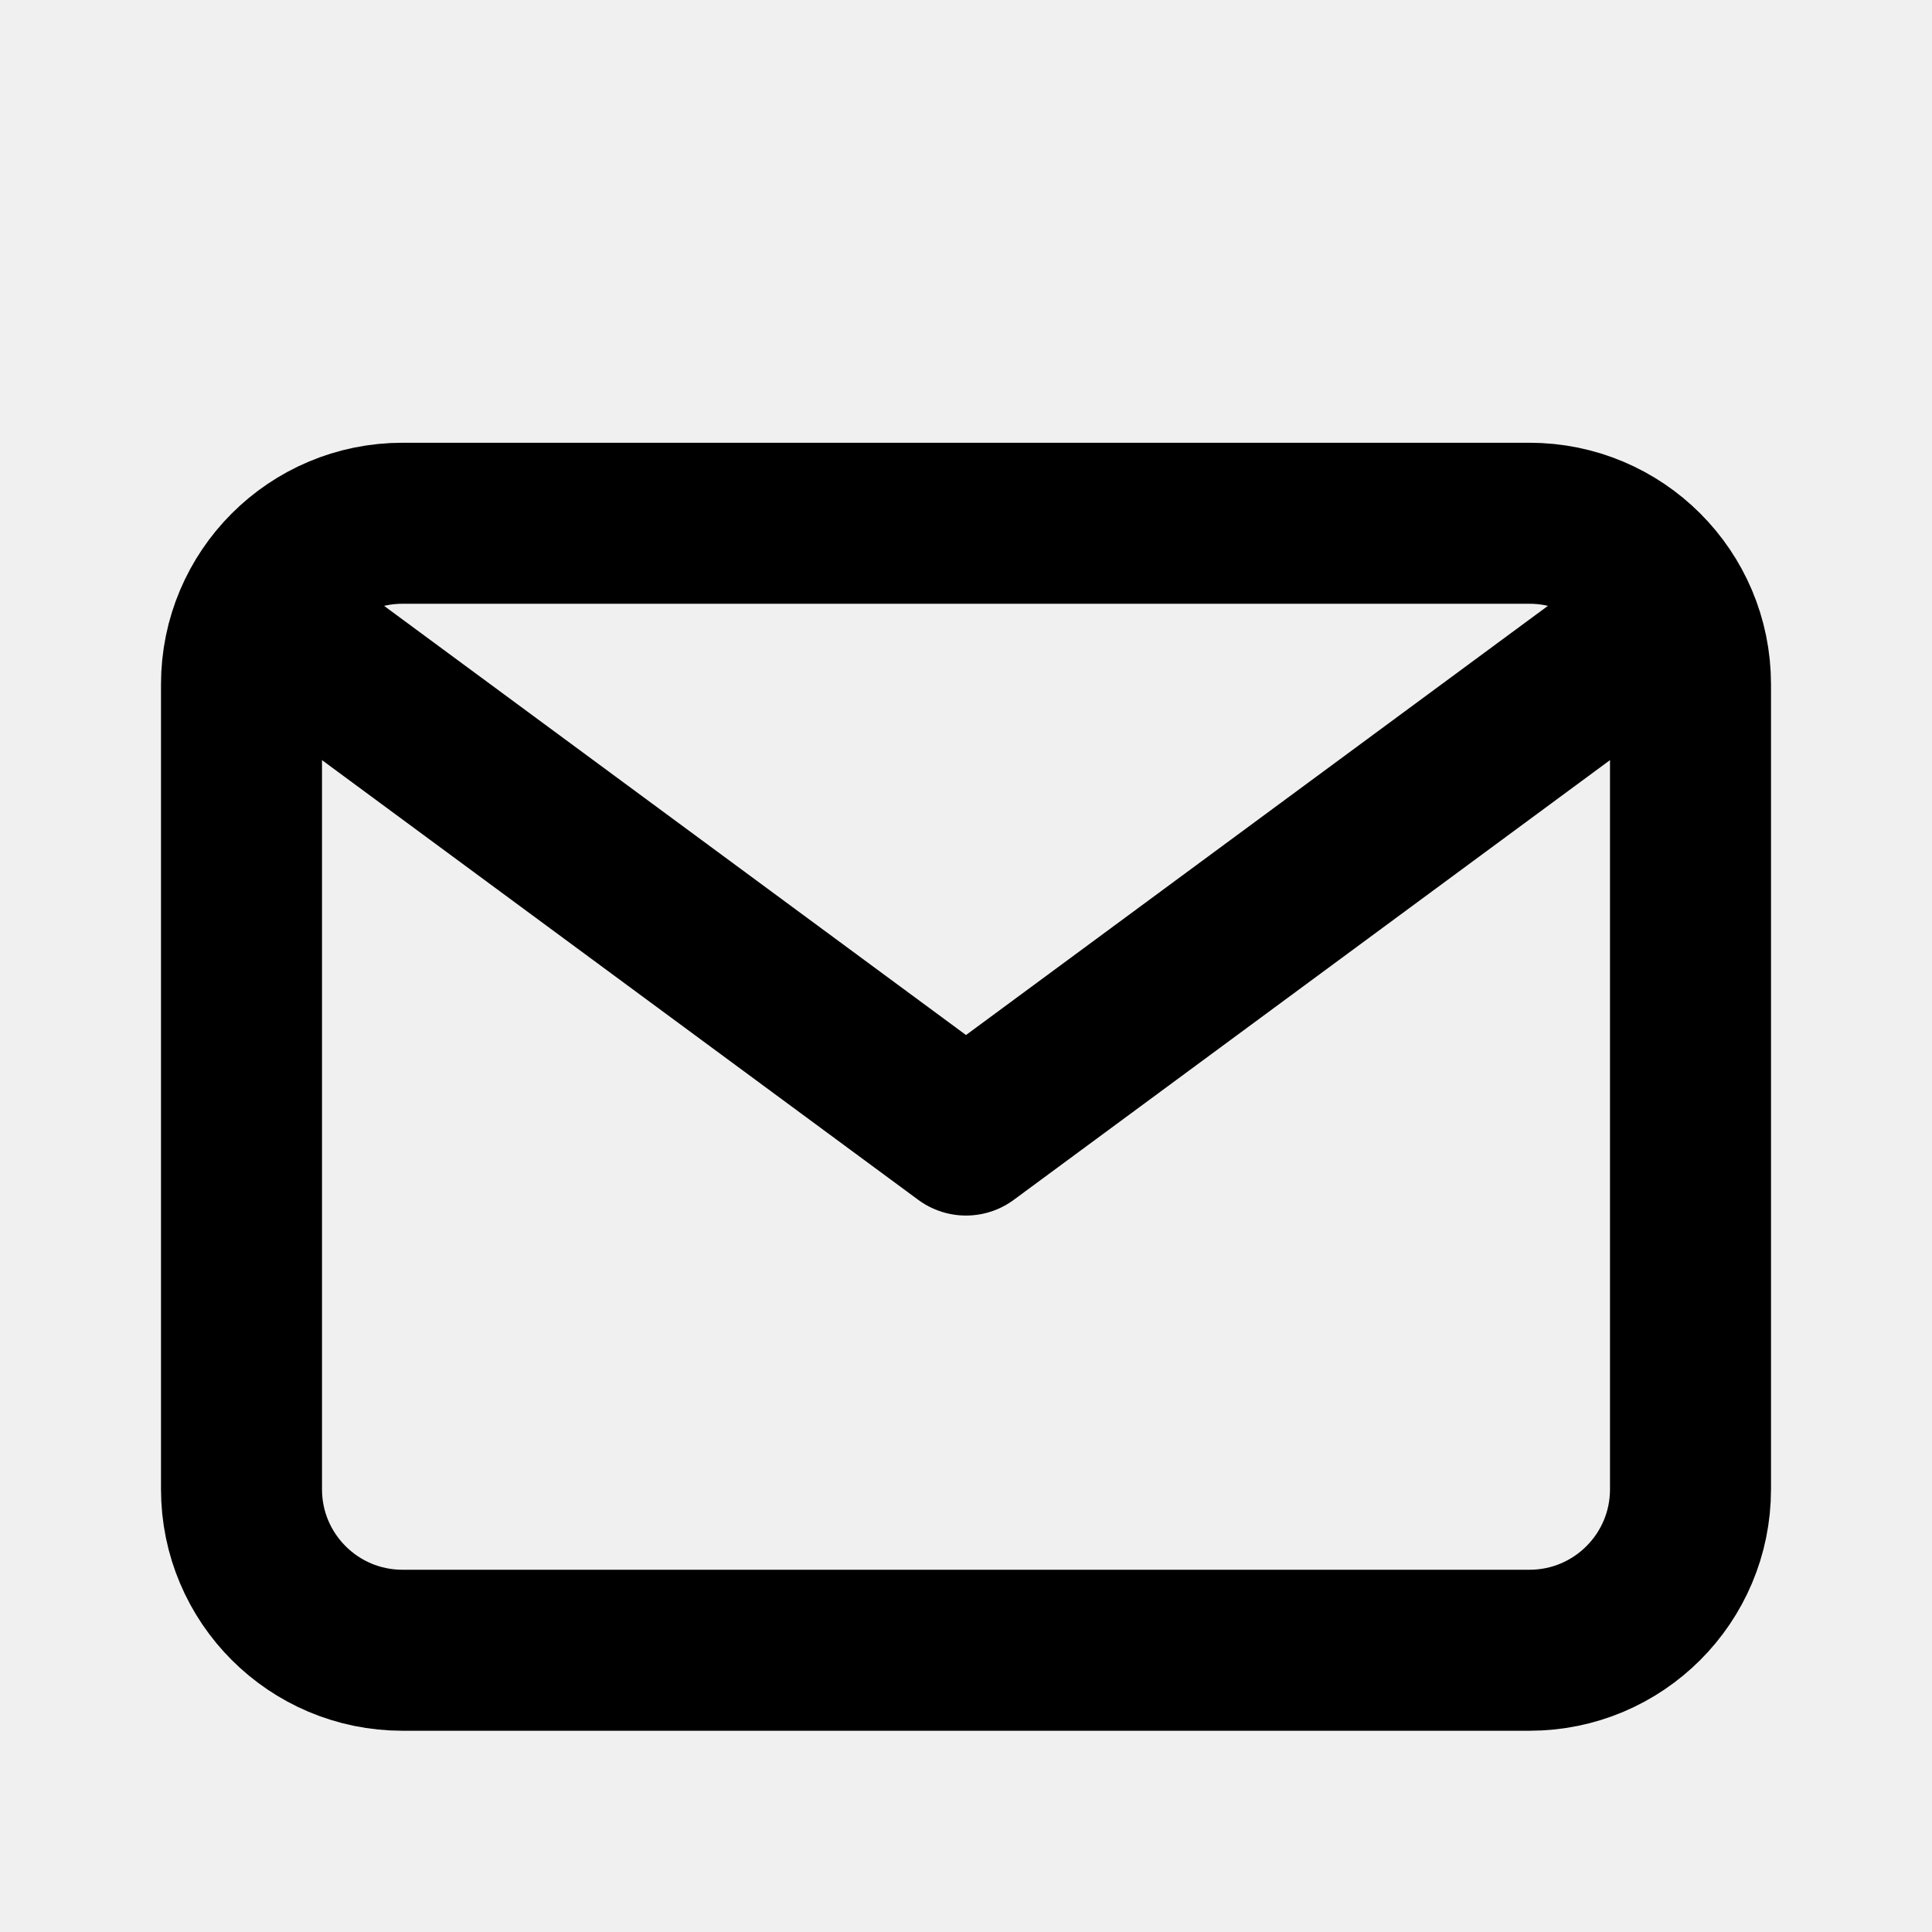
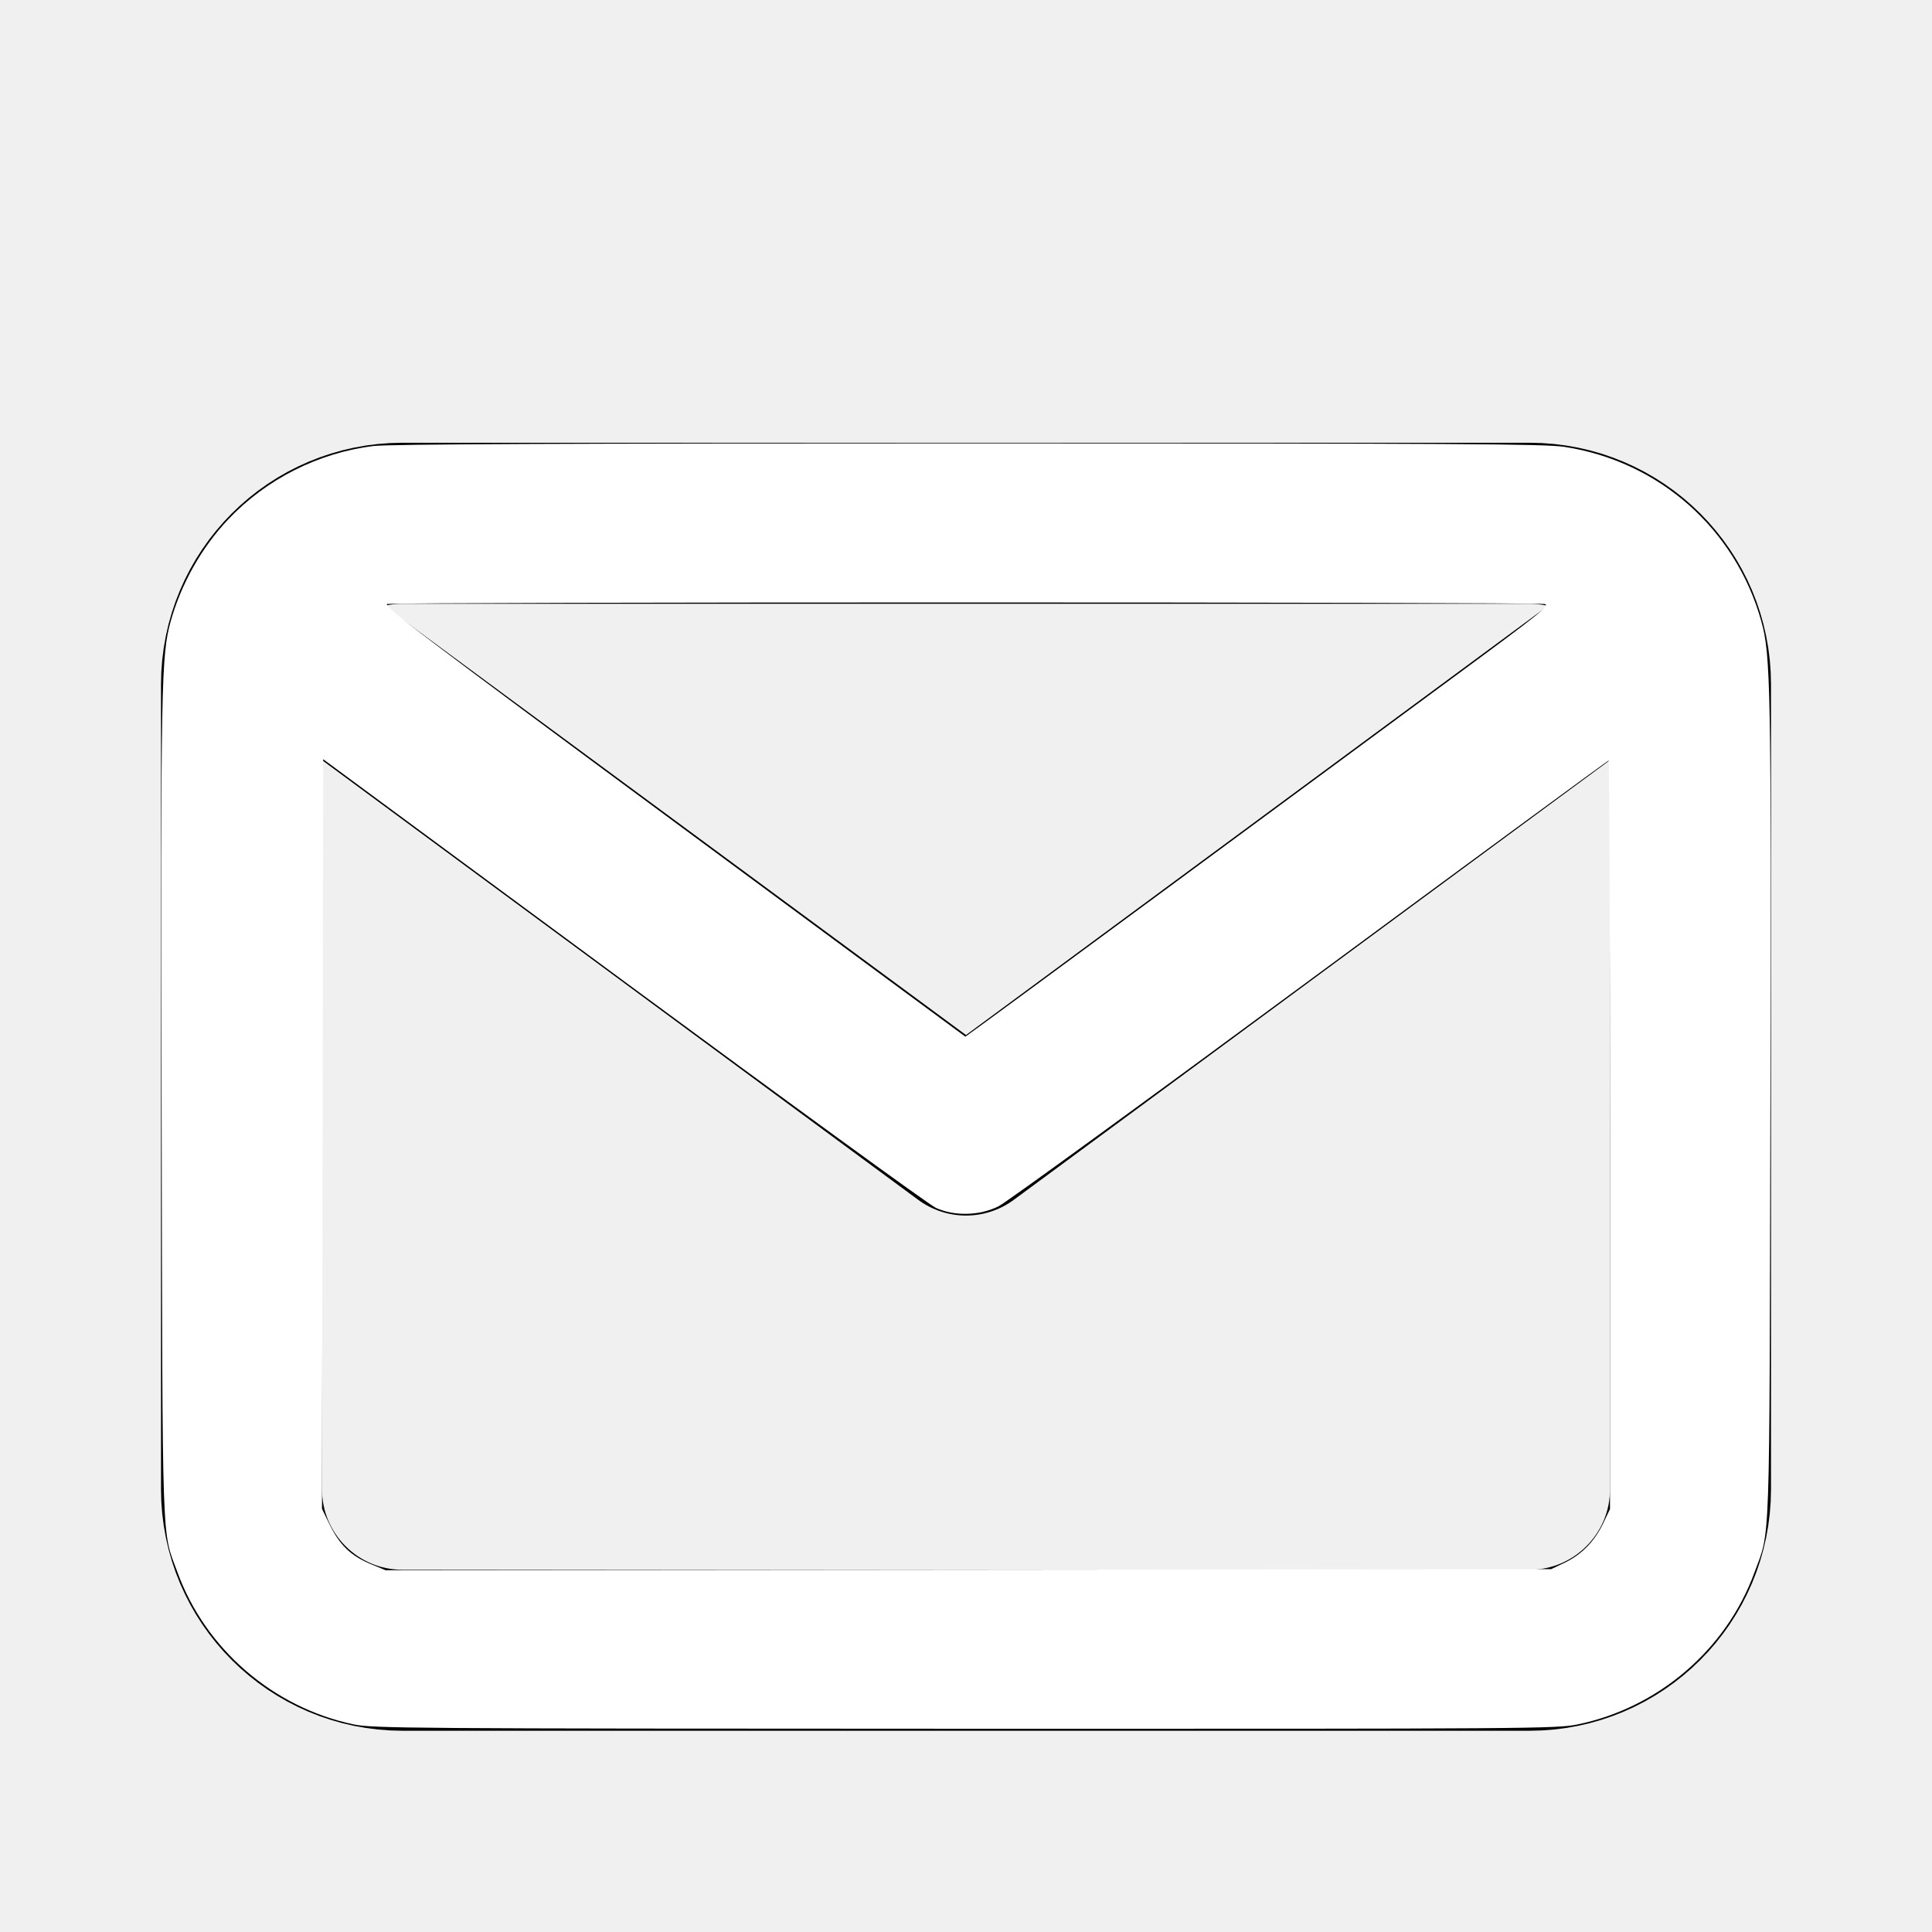
- <svg xmlns="http://www.w3.org/2000/svg" width="800px" height="800px" viewBox="0 0 24 24">
+ <svg xmlns="http://www.w3.org/2000/svg" width="800px" height="800px" viewBox="0 0 24 24" version="1.1" id="svg389">
+   <defs id="defs393" />
  <g id="Complete">
    <g id="mail">
-       <g>
-         <polyline fill="none" points="4 8.2 12 14.1 20 8.2" stroke="#000000" stroke-linecap="round" stroke-linejoin="round" stroke-width="2" />
-         <rect fill="none" height="14" rx="2" ry="2" stroke="#000000" stroke-linecap="round" stroke-linejoin="round" stroke-width="2" width="18" x="3" y="6.5" />
+       <g id="g385">
+         <polyline fill="none" points="4 8.2 12 14.1 20 8.2" stroke="#000000" stroke-linecap="round" stroke-linejoin="round" stroke-width="2" id="polyline381" />
+         <rect fill="none" height="14" rx="2" ry="2" stroke="#000000" stroke-linecap="round" stroke-linejoin="round" stroke-width="2" width="18" x="3" y="6.5" id="rect383" />
      </g>
    </g>
  </g>
+   <path style="fill:#ffffff;stroke-width:0.995" d="m 146.269,713.994 c -33.157,-7.002 -61.148,-31.177 -72.726,-62.808 -6.661,-18.2 -6.209,-5.092 -6.619,-191.983 -0.387,-176.69 -0.179,-187.81 3.773,-201.99 4.296,-15.412 12.754,-30.415 23.686,-42.014 15.802,-16.766 37.477,-27.729 60.342,-30.52 6.275,-0.766 79.977,-1.092 246.269,-1.09 202.256,0.003 238.71,0.216 246.766,1.445 39.248,5.989 70.875,33.982 81.546,72.178 3.913,14.008 4.143,26.356 3.762,202.488 -0.402,186.343 0.049,173.287 -6.612,191.485 -11.66,31.857 -39.709,55.942 -73.201,62.855 -8.617,1.779 -18.776,1.85 -253.753,1.796 -231.531,-0.054 -245.234,-0.154 -253.234,-1.843 z m 501.493,-66.843 c 7.086,-3.366 12.489,-8.855 16.05,-16.306 l 2.854,-5.97 7.9e-4,-154.975 c 4.3e-4,-85.236 -0.261,-154.975 -0.581,-154.975 -0.32,0 -55.954,40.858 -123.631,90.796 -67.677,49.938 -125.72,92.139 -128.984,93.781 -7.761,3.904 -18.173,4.173 -25.908,0.671 -2.736,-1.239 -60.945,-43.55 -129.353,-94.024 l -124.378,-91.771 -0.252,155.194 -0.252,155.194 2.928,6.025 c 4.407,9.068 8.935,13.443 17.608,17.014 l 5.838,2.404 241.294,-0.228 241.294,-0.228 z M 483.811,367.497 c 46.118,-34.021 100.6,-74.197 121.072,-89.28 32.489,-23.937 36.917,-27.51 34.826,-28.095 -3.105,-0.869 -476.275,-0.88 -479.369,-0.011 -2.006,0.563 15.156,13.588 118.408,89.861 66.415,49.061 120.858,89.243 120.983,89.292 0.126,0.049 37.962,-27.745 84.08,-61.766 z" id="path395" transform="scale(0.03)" />
</svg>
